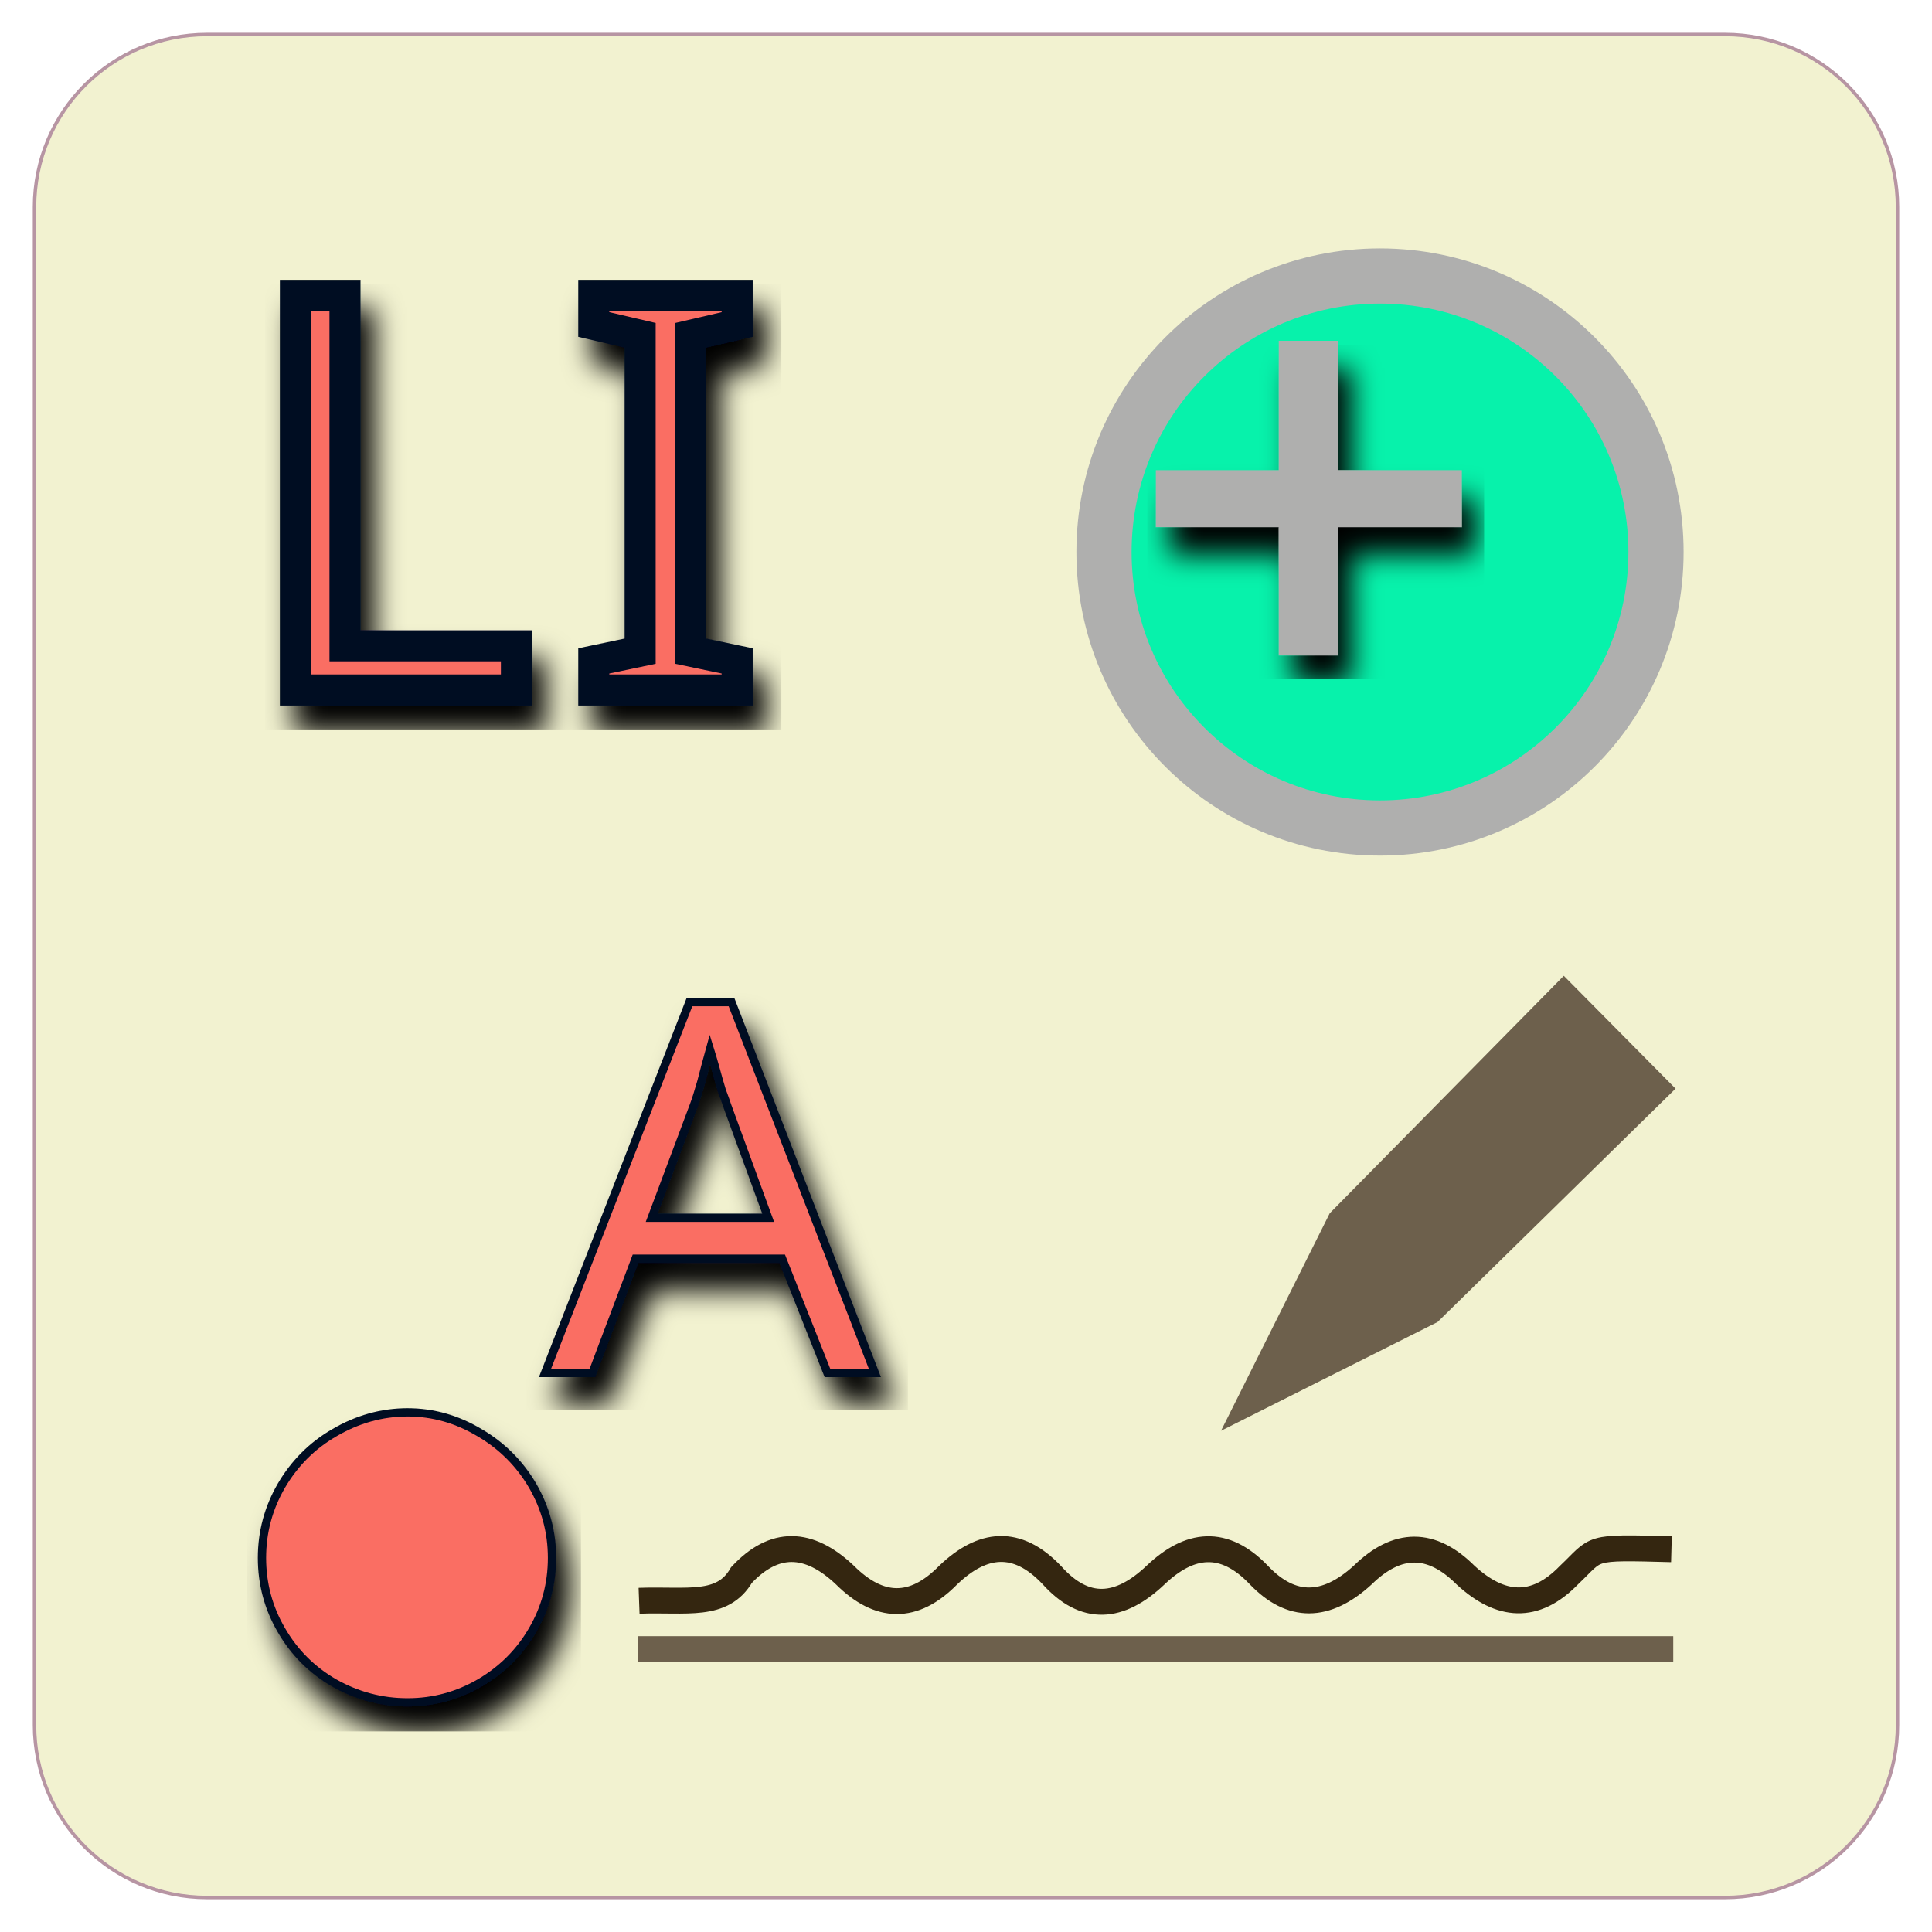
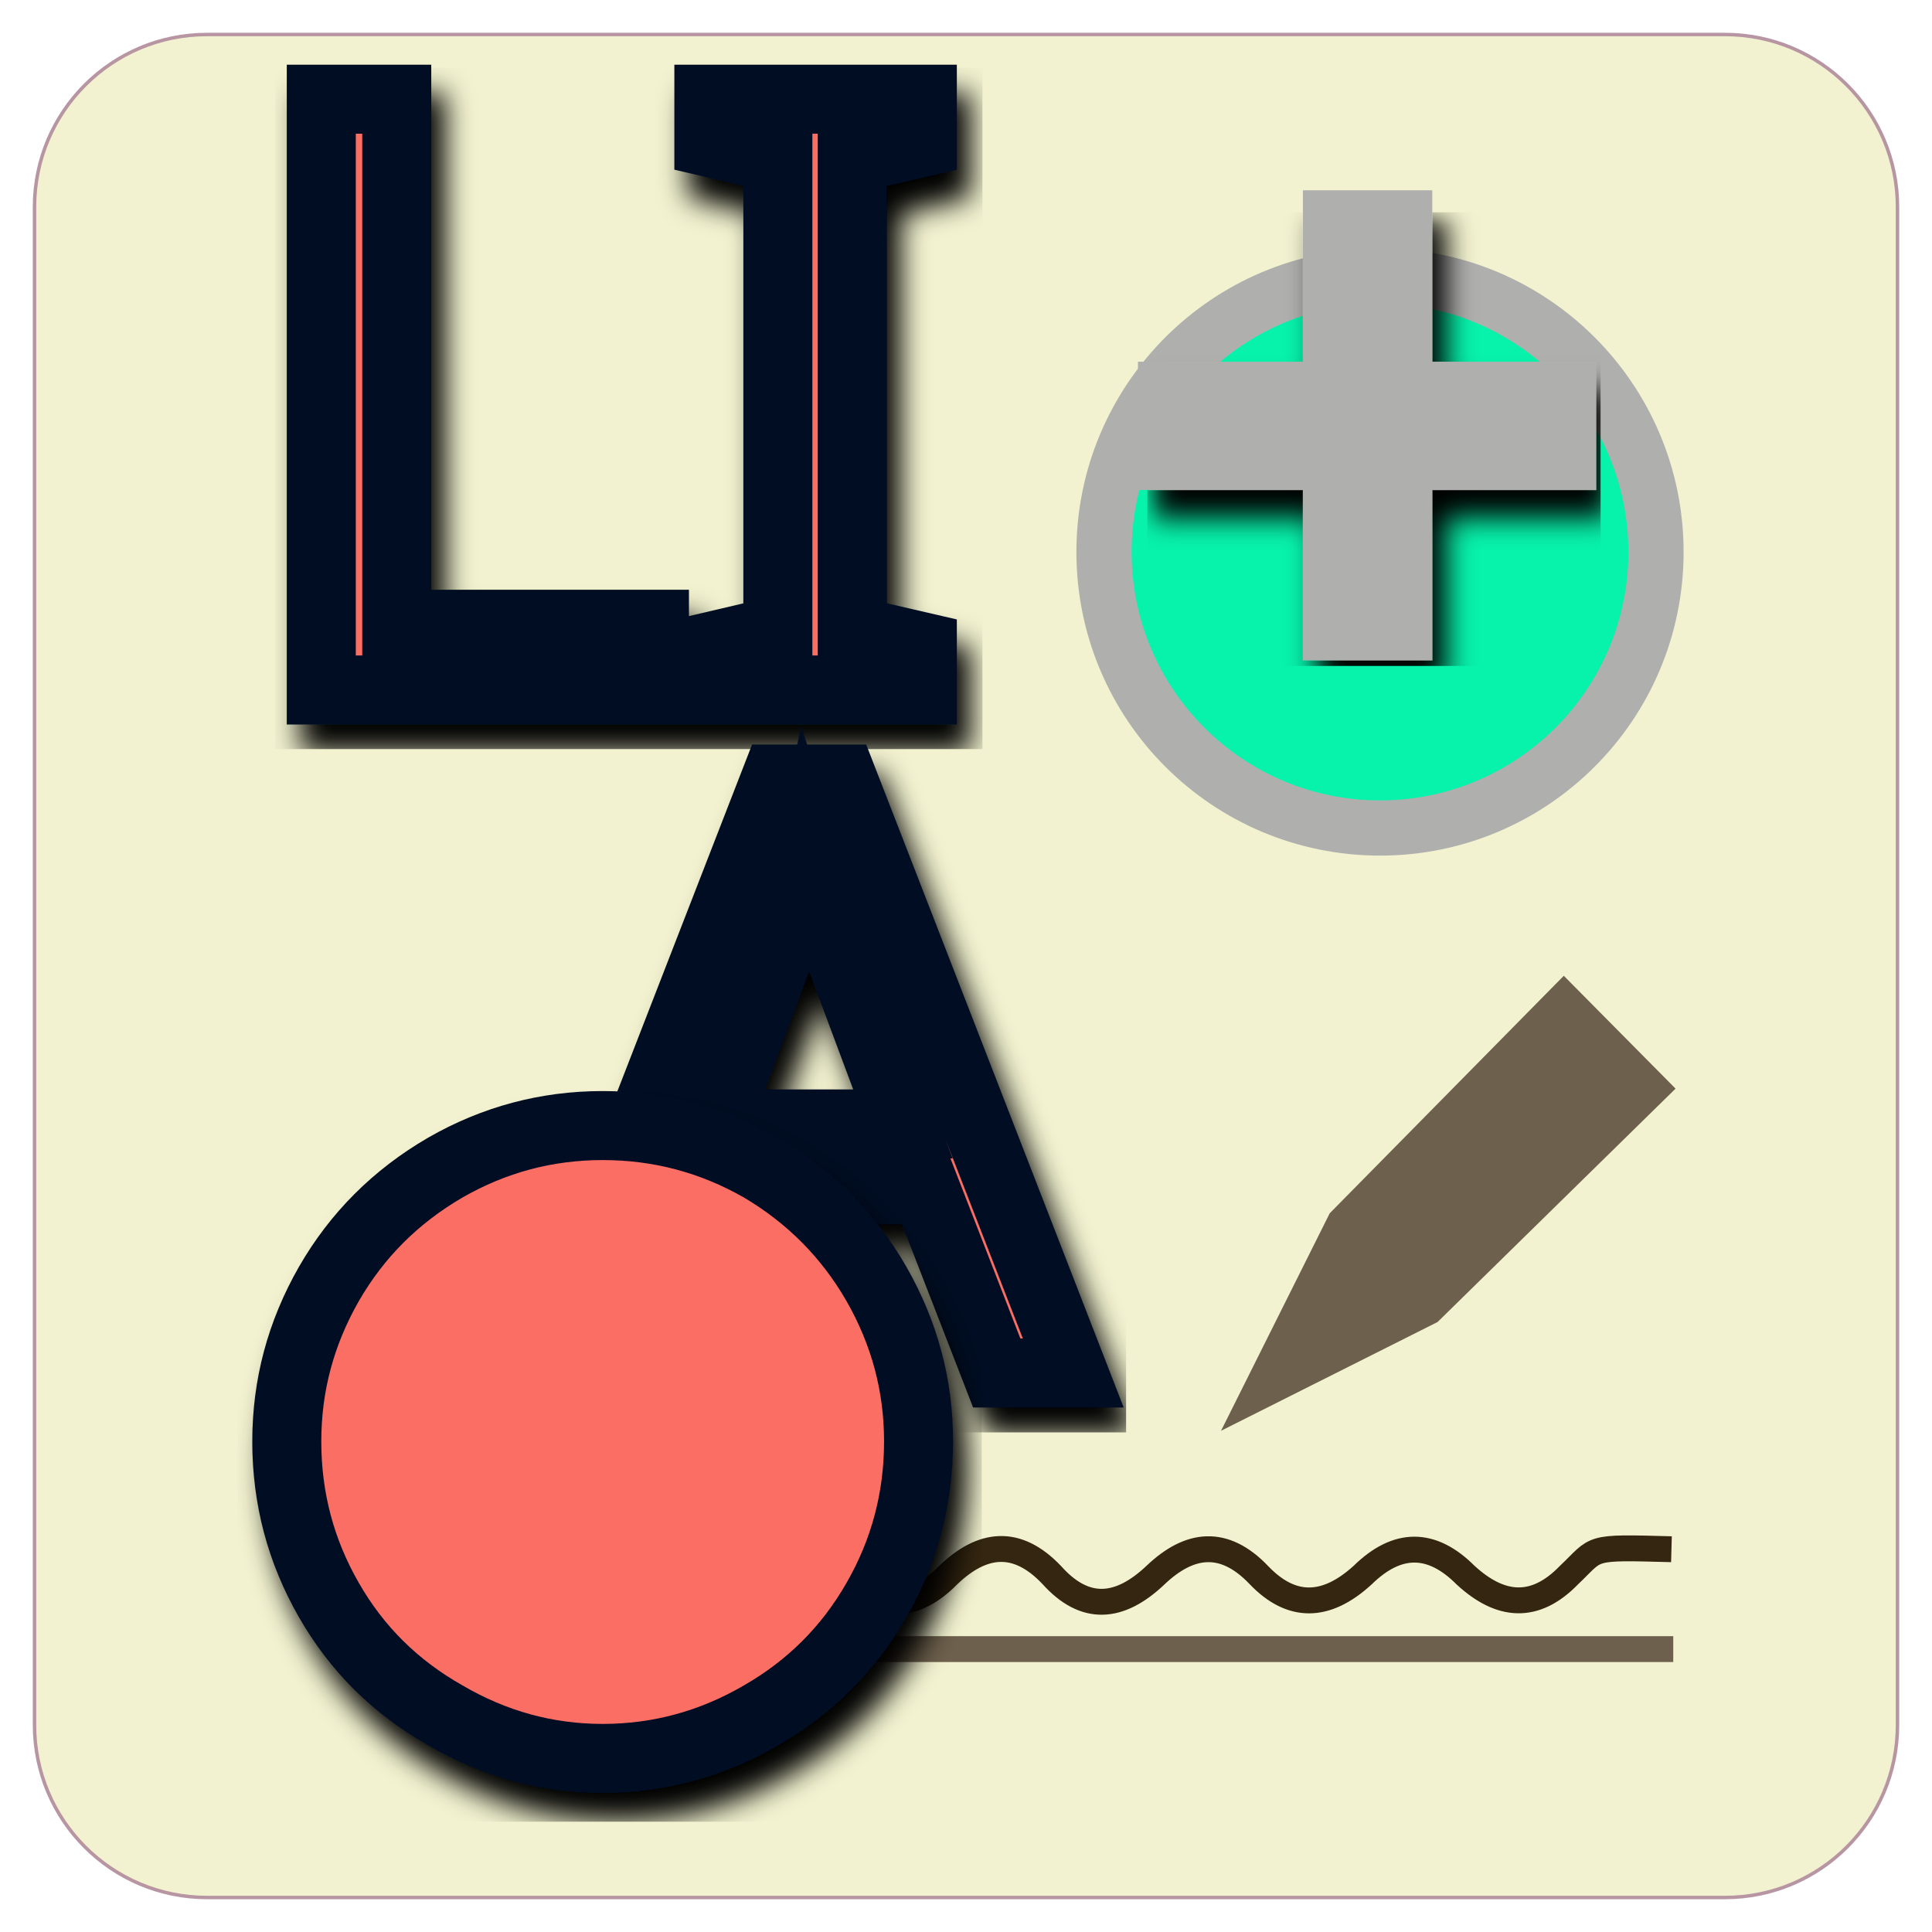
<svg xmlns="http://www.w3.org/2000/svg" id="li_ol_28x28_3" viewBox="0 0 28 28">
  <defs>
    <filter id="shadow_1">
      <feDropShadow stdDeviation="0.2" dy="0.4" dx="0.2" />
    </filter>
    <style>
			*:not(rect){ 
				border: 0rem solid transparent;
				height: 1.75rem;
				width: 1.75rem;
			}
			.base-style{
				fill: none;
				fill-rule:evenodd;
				stroke:#000000;
				stroke-width:2px;
				stroke-linecap:butt;
				stroke-linejoin:miter;
				stroke-opacity:1; 
			}
			.circle-1{
				fill: #07f2ab;
				stroke: #afafae;
				stroke-width: 0.8px;
			}
			.style-1{
				fill:#f2f2d0;
				stroke:#b795a3;
				stroke-width:0.05px;
			}
			.style-2{
				fill:#6d604c;
				stroke-width: 0.5px;
				stroke:#6d604c;
			}
			.style-3{
				fill:#6d604c;
				stroke:#6d604c;
				stroke-width:0.7px;
			}
			.style-4{
				fill:none;
				stroke:#342610;
				stroke-width:0.5px;
			}
			.text-style{
- 				letter-spacing: 0.6px;
- 				font-size:8px;
+ 				letter-spacing: 0.03rem;
+ 				font-size:0.5rem;
				font-family:Tahoma;
				fill:#fa6e64;
				stroke: #020824;
- 				stroke-width:0.45px;
+ 				stroke-width:0.02rem;
				filter:url(#shadow_1);
			}
			.text-style2{
- 				stroke-width:0.12px;
+ 				stroke-width:0.007rem;
				fill: #fa6e64;
- 				font-size:7.5px;
+ 				font-size:0.55rem;
			}			
			.text-style3{
- 				stroke-width:0.12px;
+ 				stroke-width:0.007rem;
				fill: #fa6e64;
- 				font-size:5.5px;
+ 				font-size:0.34rem;
			}			
			.symbol{
				fill: #afafae;
				stroke: #afafae;
- 				stroke-width: 0.2px;
- 				font-size: 9.0px;
+ 				stroke-width: 0.01rem;
+ 				font-size: 0.55rem;
			}	
+ 
		</style>
  </defs>
  <g>
    <path d="M0 0h28v28H0z" stroke="none" fill="none" />
    <rect class="base-style style-1" x=".5" y=".5" width="27" height="27" rx="2.5" />
    <g transform="translate(8.0,1.0) scale(1.05)">
      <path class="base-style style-3" d="m 10.018,18.011 1.005,-2.011 2.943,-2.986 1.046,1.056 -2.995,2.937 z" />
    </g>
    <g transform="translate(7.75,8.0) scale(.75)">
      <path class="base-style style-4" d="m 2.016,20.266 c 0.921,-0.034 1.61,0.139 1.979,-0.497 0.631,-0.675 1.297,-0.664 1.999,3.85e-4 0.662,0.66 1.327,0.681 1.995,3.85e-4 0.657,-0.63 1.326,-0.714 2.003,3.86e-4 0.641,0.716 1.309,0.658 2.003,3.86e-4 0.656,-0.625 1.324,-0.709 1.999,3.86e-4 0.628,0.657 1.296,0.645 2.003,3.86e-4 0.669,-0.656 1.332,-0.66 1.991,3.86e-4 0.673,0.62 1.339,0.676 1.995,3.89e-4 0.569,-0.539 0.342,-0.547 1.982,-0.502" />
      <line class="base-style style-2" x1="2" y1="21.2" x2="22" y2="21.2" />
    </g>
    <text class="text-style" x="3.5" y="10.0">LI</text>
    <g>
      <circle class="base-style circle-1" cx="20" cy="8" r="4.0px" />
      <text class="text-style symbol" x="16.4" y="10.4">+</text>
    </g>
    <text class="text-style text-style2" x="7.9" y="19.9">A</text>
    <text class="text-style text-style3" x="3.5" y="24.0">●</text>
  </g>
</svg>
